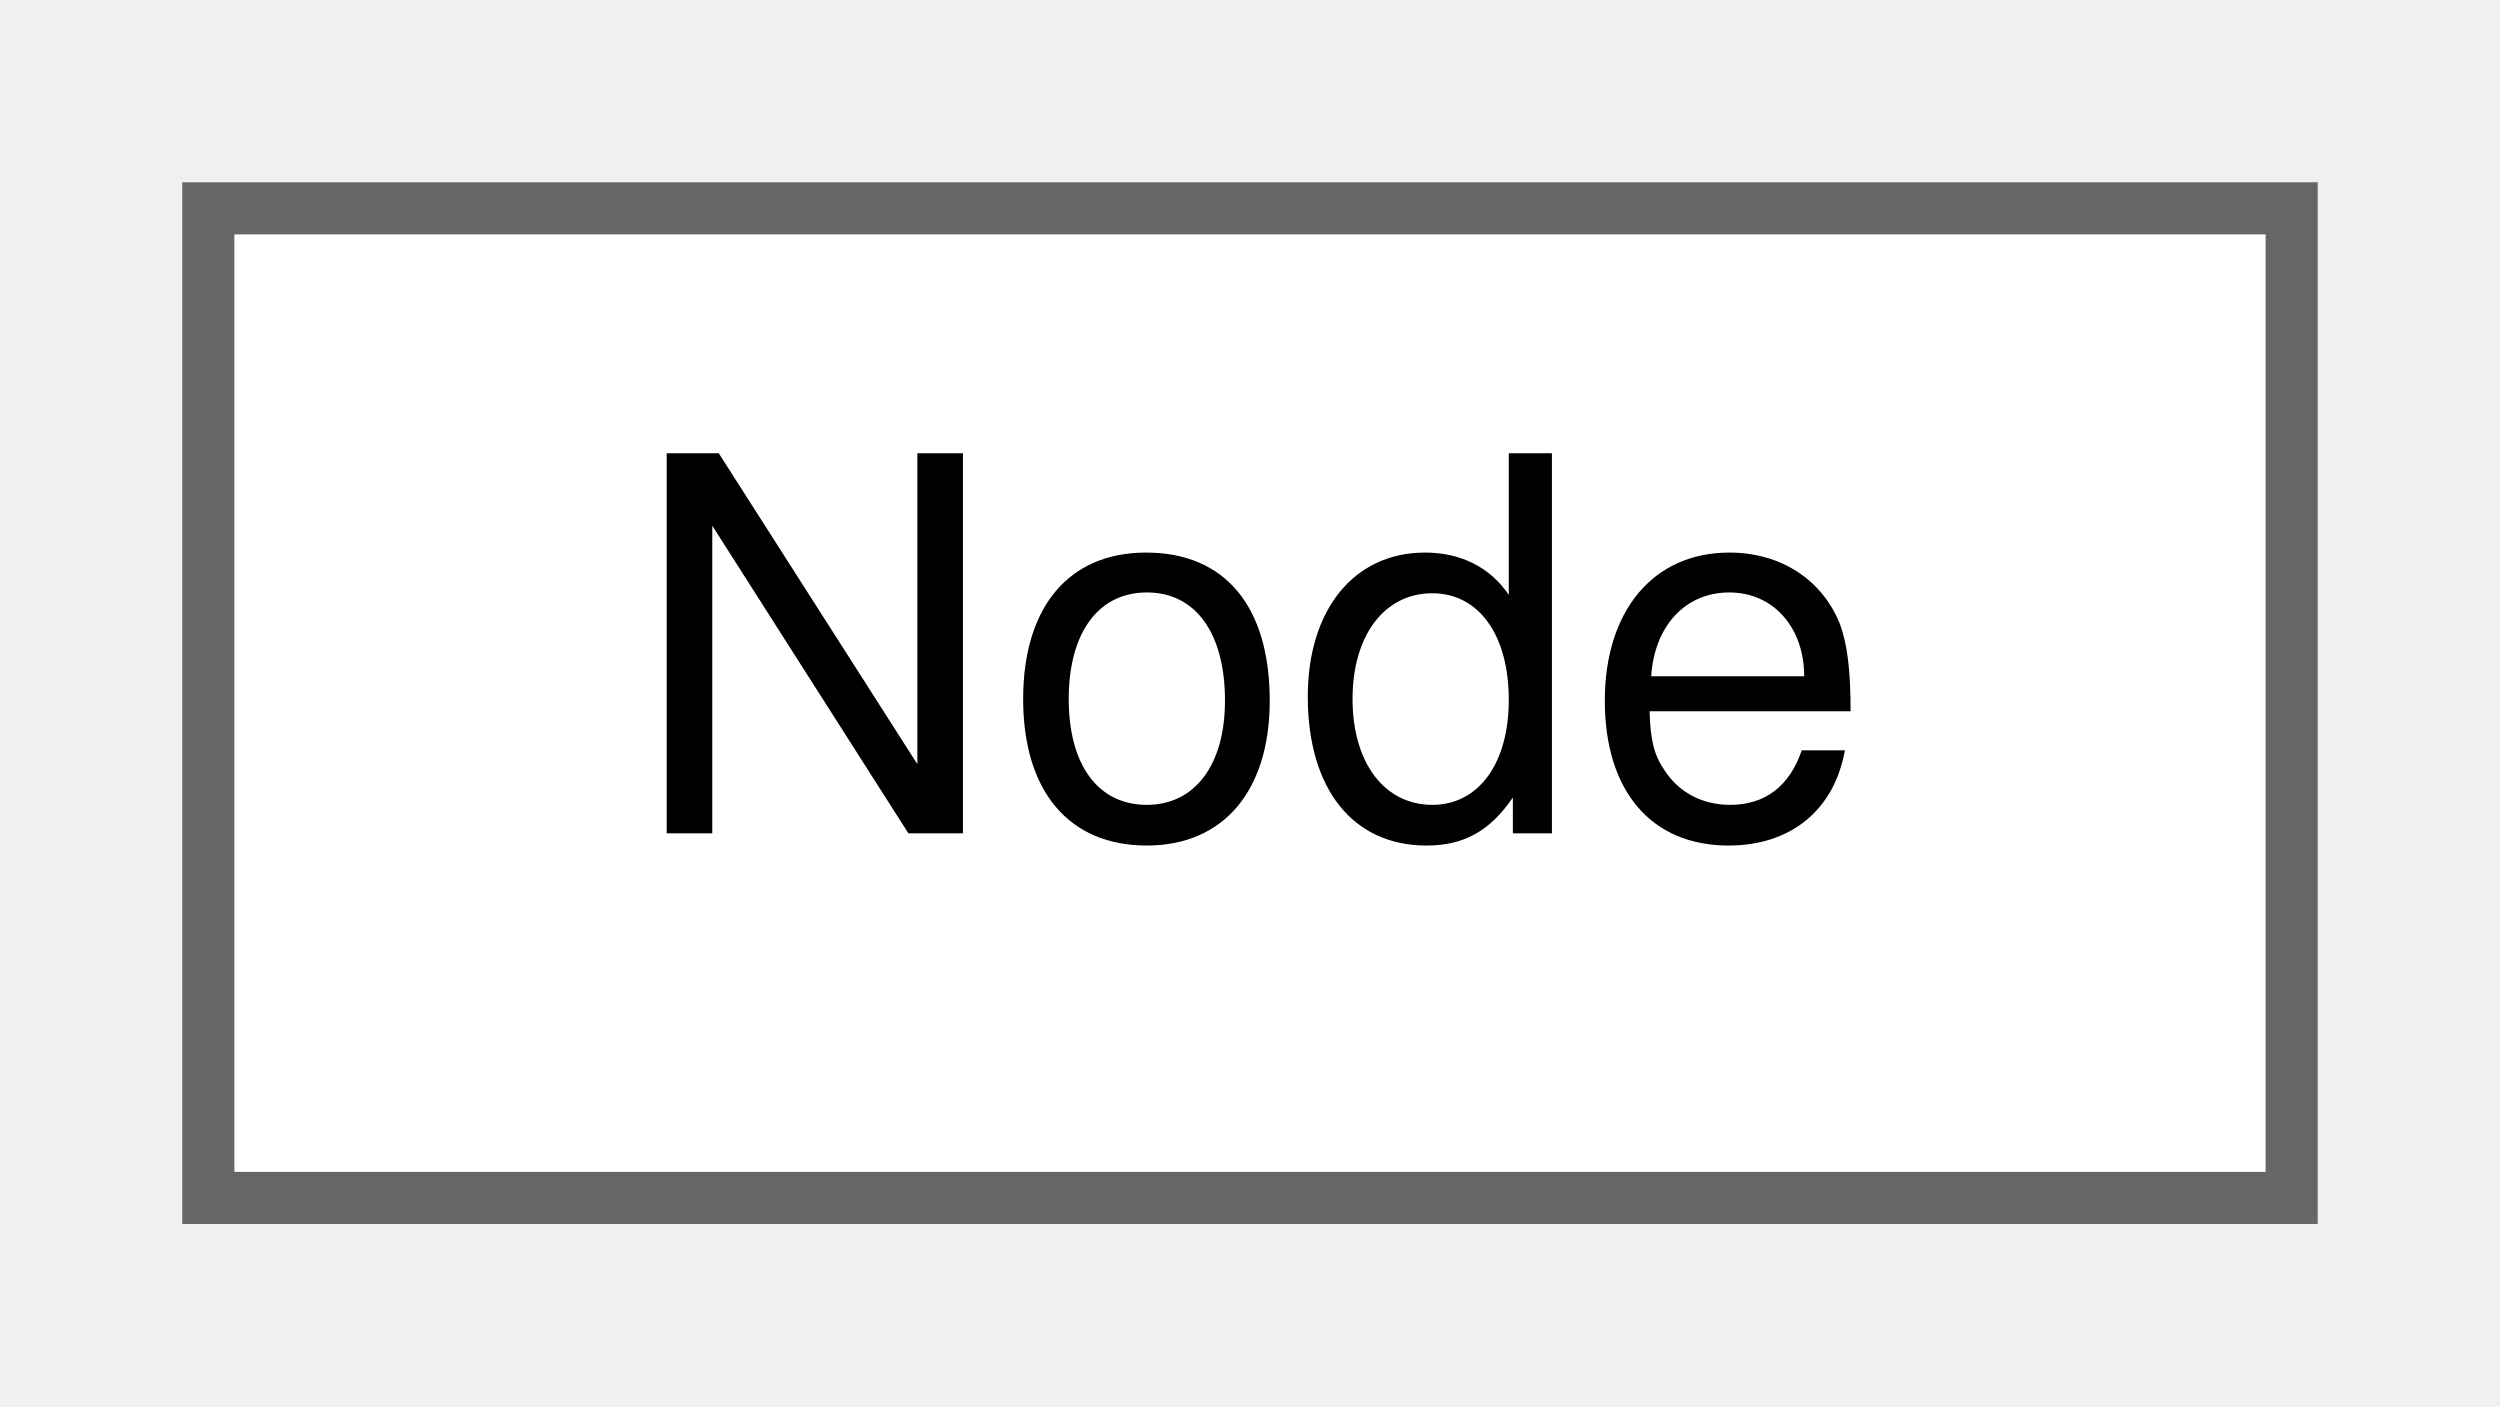
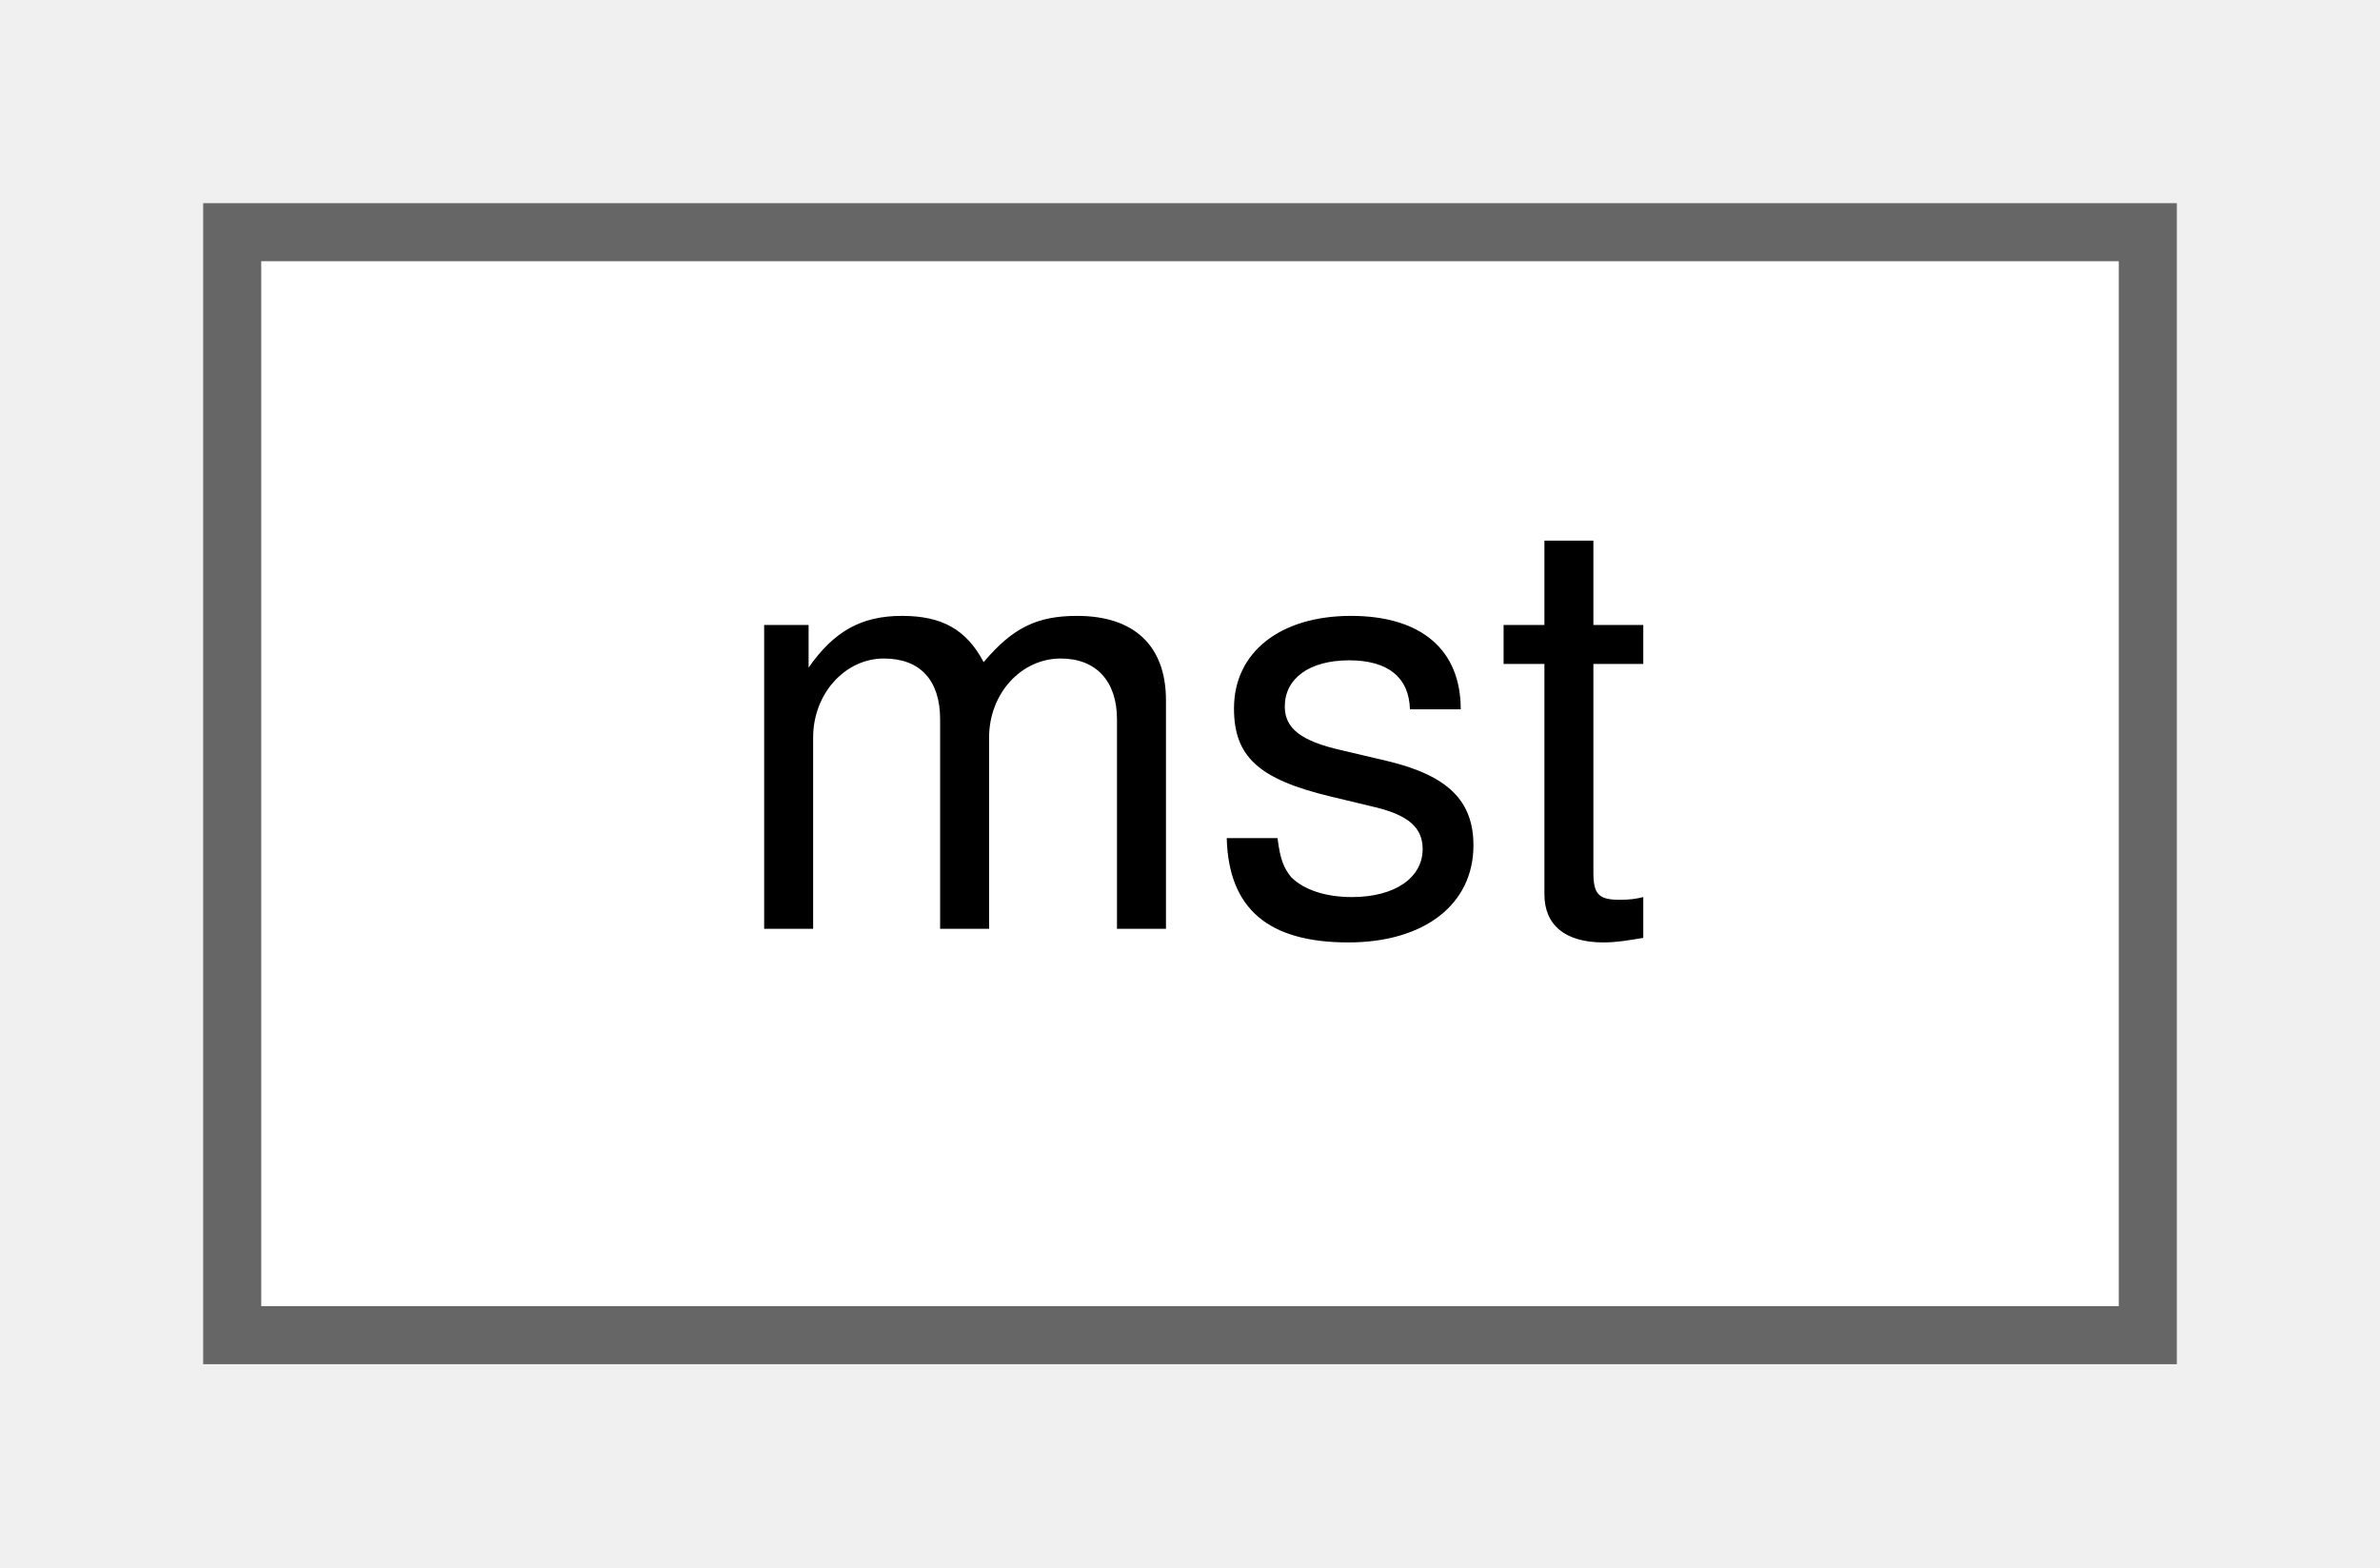
- <svg xmlns="http://www.w3.org/2000/svg" xmlns:xlink="http://www.w3.org/1999/xlink" width="48pt" height="27pt" viewBox="0.00 0.00 48.00 27.00">
+ <svg xmlns="http://www.w3.org/2000/svg" xmlns:xlink="http://www.w3.org/1999/xlink" width="41pt" height="27pt" viewBox="0.00 0.00 41.00 27.00">
  <g id="graph0" class="graph" transform="scale(1 1) rotate(0) translate(4 23)">
    <g id="node1" class="node">
      <g id="a_node1">
-         <a xlink:href="db/d8b/struct_node.html" target="_top" xlink:title=" ">
-           <polygon fill="white" stroke="#666666" points="40,-19 0,-19 0,0 40,0 40,-19" />
-           <text text-anchor="middle" x="20" y="-7" font-family="Helvetica,sans-Serif" font-size="10.00">Node</text>
+         <a xlink:href="d1/d77/structmst.html" target="_top" xlink:title=" ">
+           <polygon fill="white" stroke="#666666" points="33,-19 0,-19 0,0 33,0 33,-19" />
+           <text text-anchor="middle" x="16.5" y="-7" font-family="Helvetica,sans-Serif" font-size="10.00">mst</text>
        </a>
      </g>
    </g>
  </g>
</svg>
